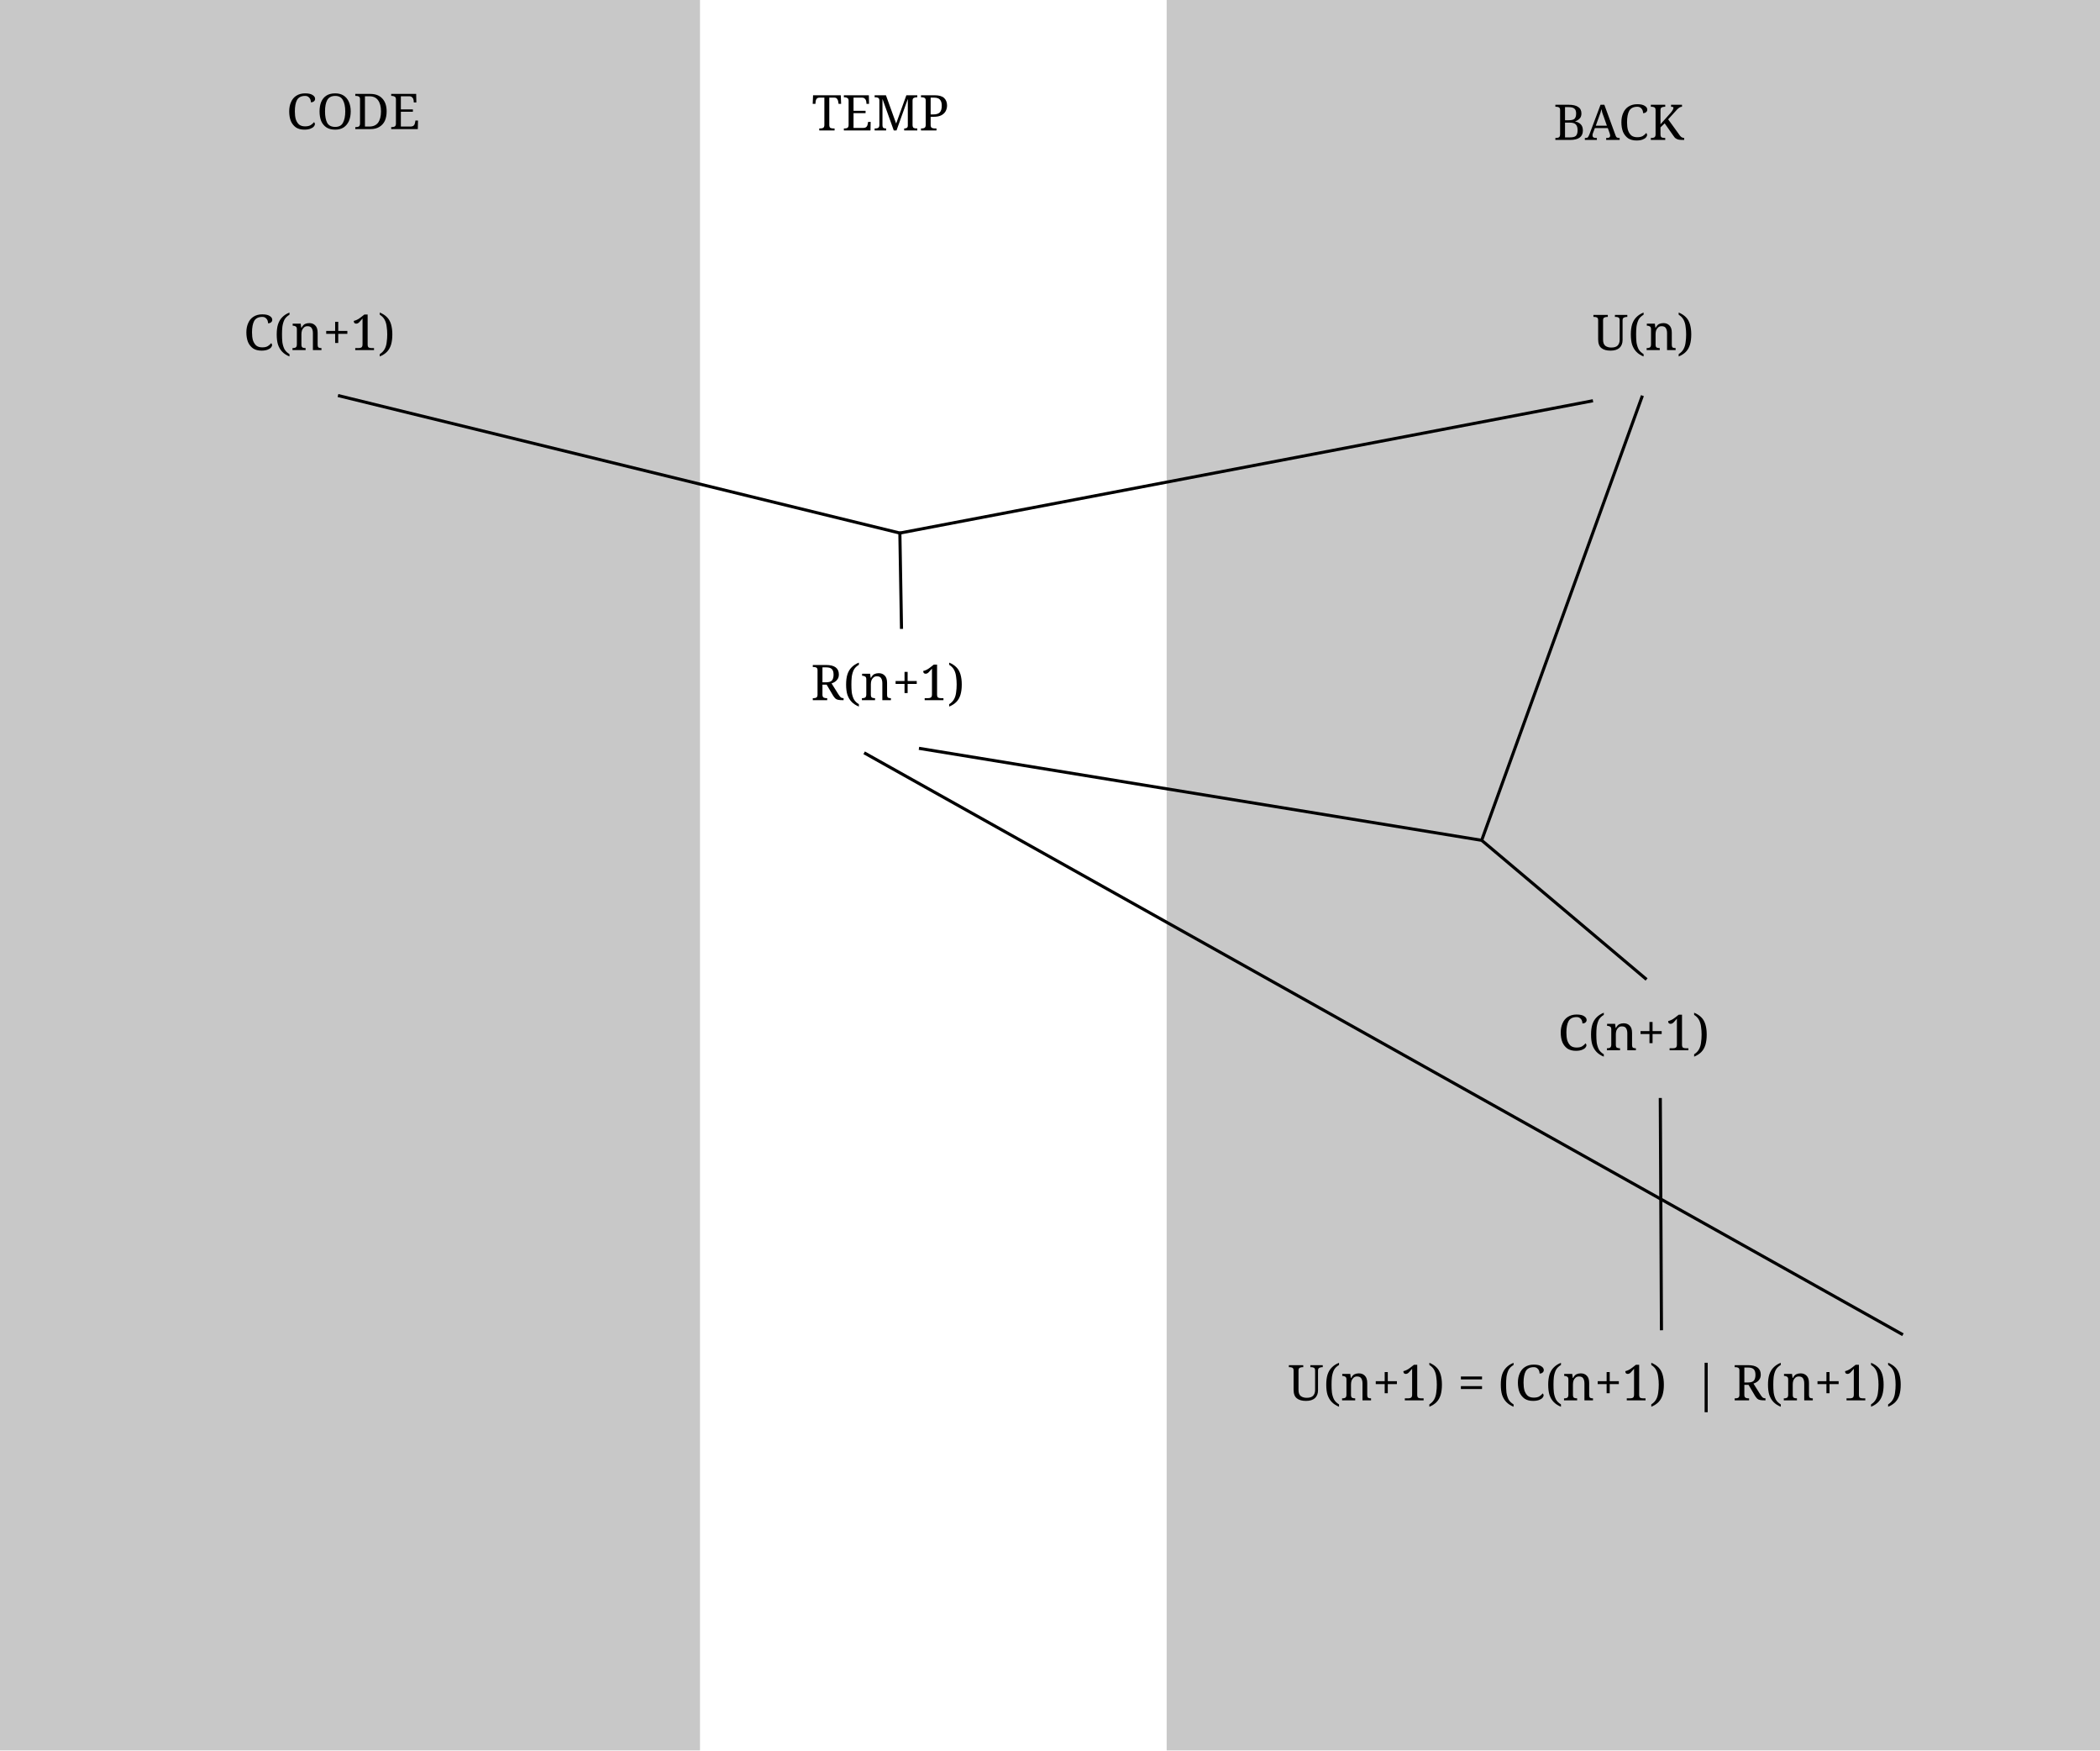
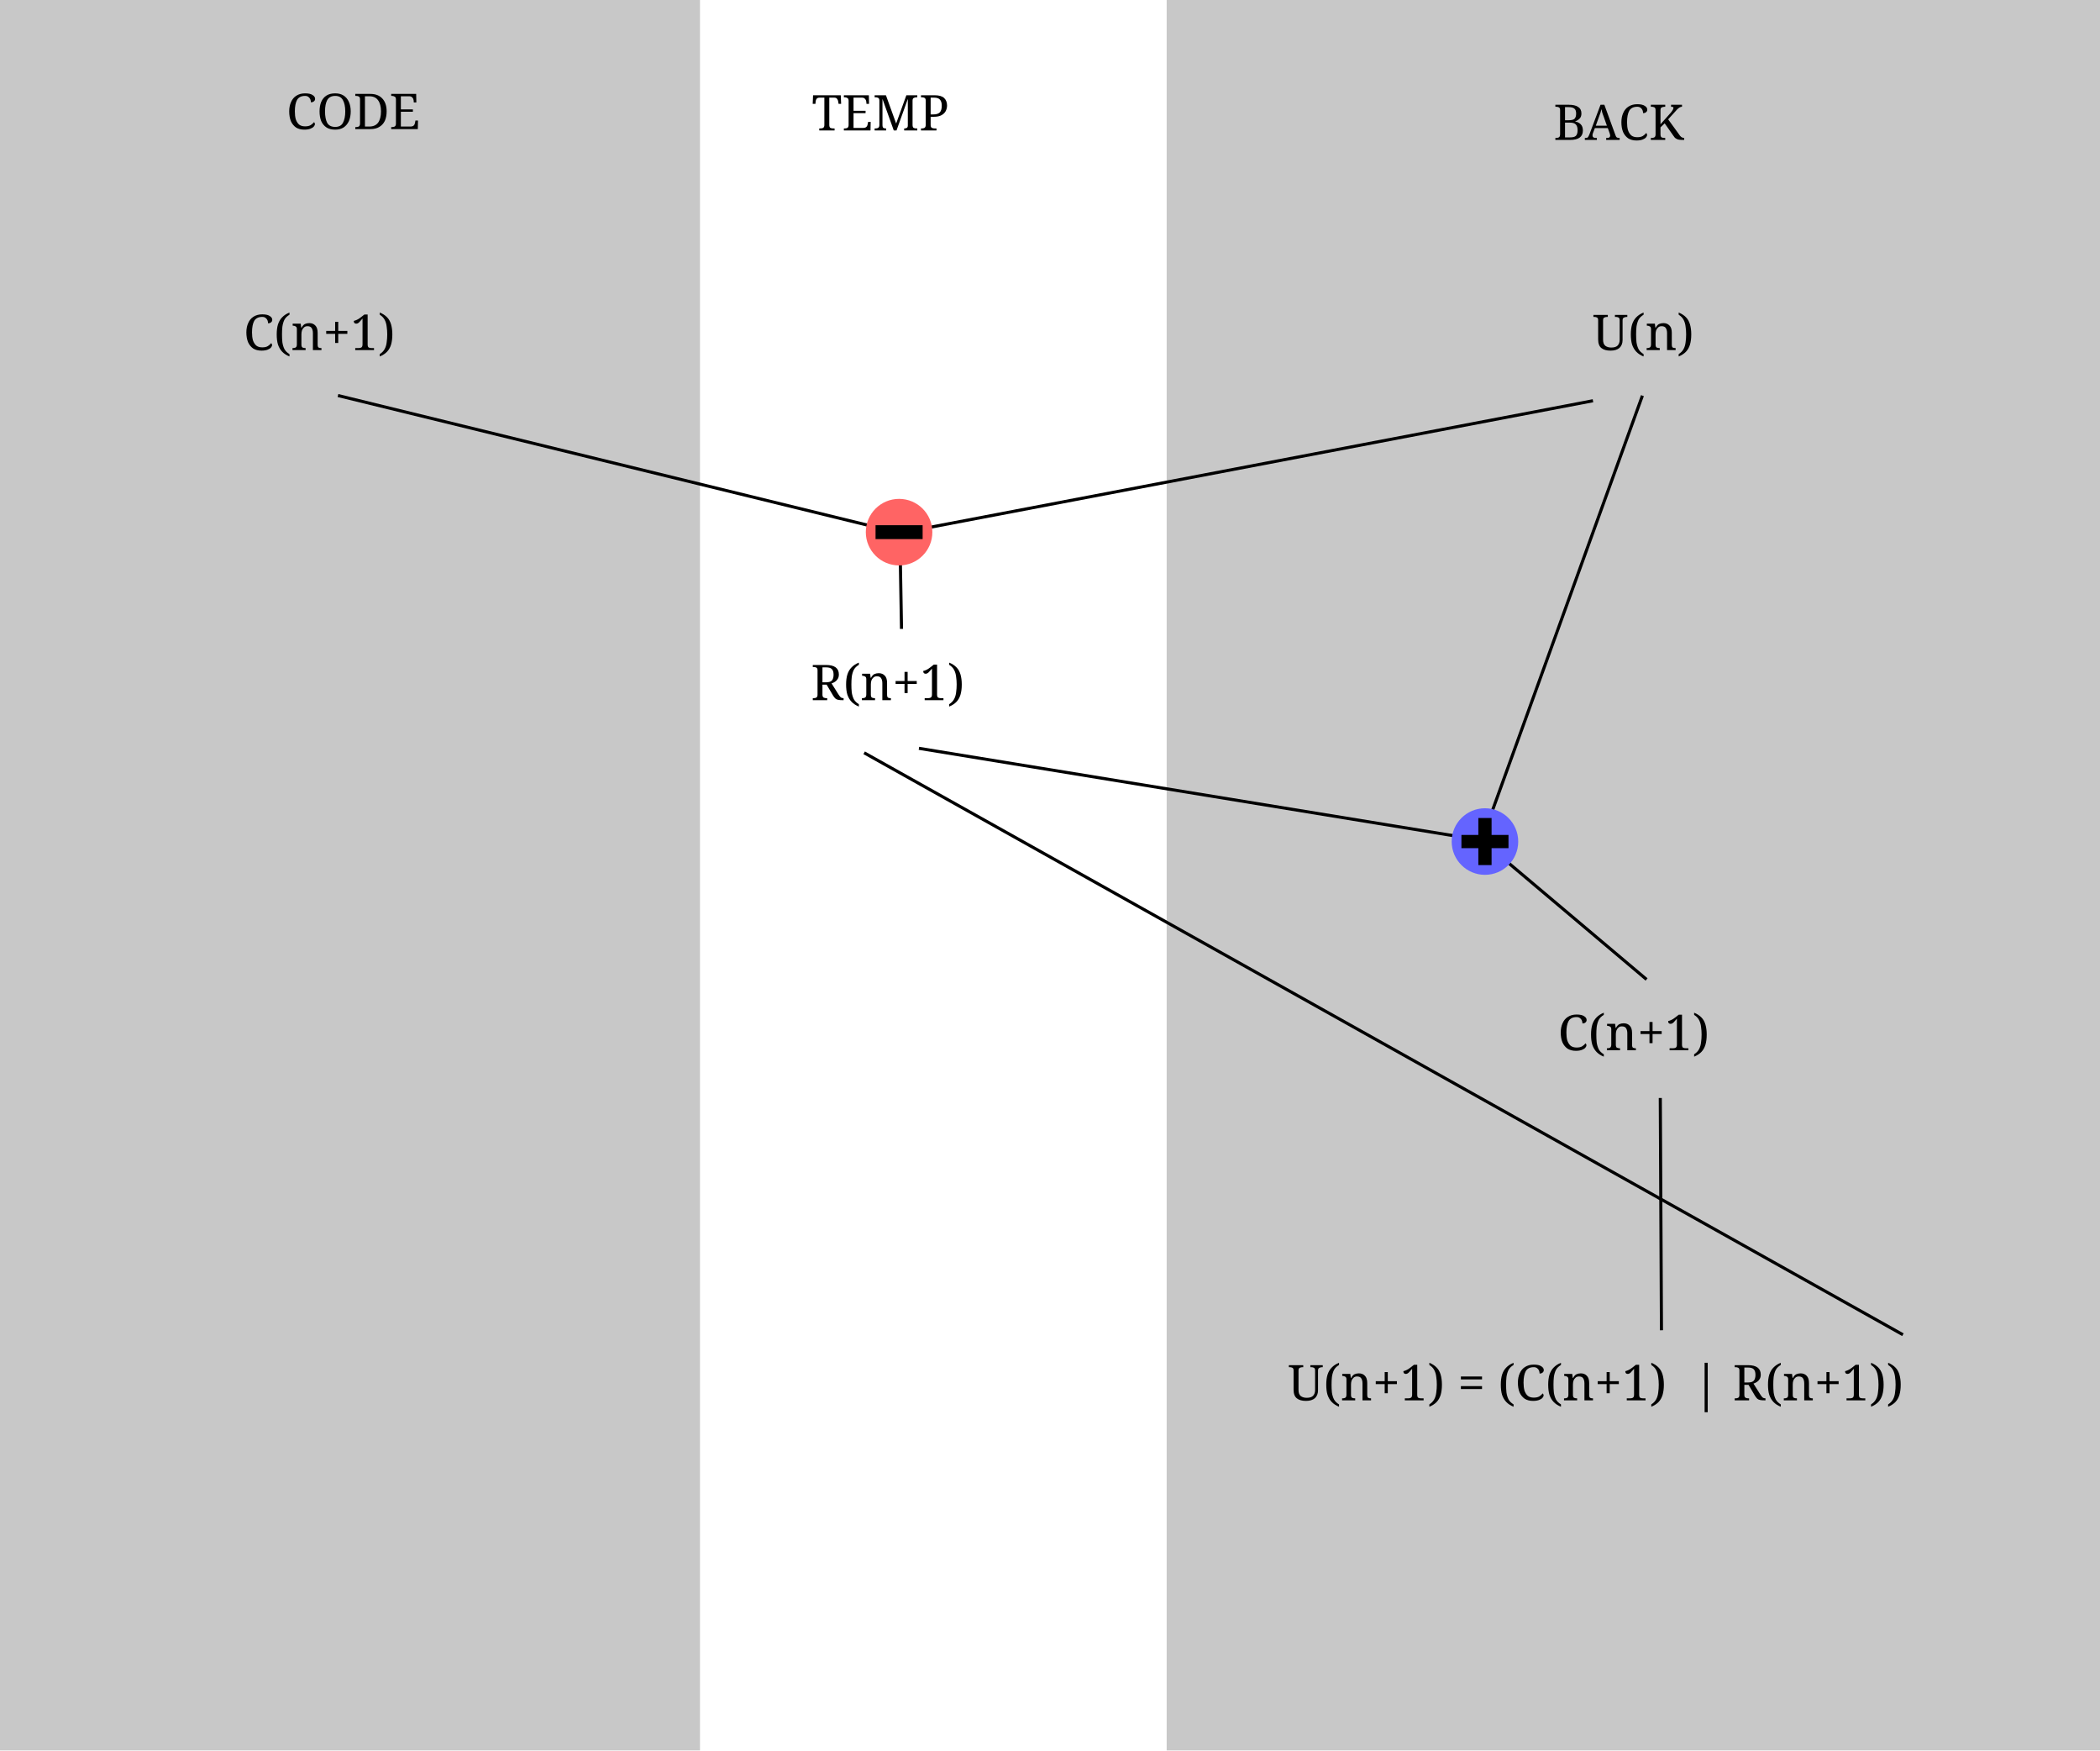
<svg xmlns="http://www.w3.org/2000/svg" width="180mm" height="150mm" viewBox="0 0 180 150" version="1.1" id="svg5">
  <defs id="defs2" />
  <g id="layer3">
    <rect style="fill:#c8c8c8;fill-opacity:1;stroke-width:1.356" id="rect915" width="60" height="150" x="0" y="-7.1054274e-15" />
    <rect style="fill:#c8c8c8;fill-opacity:1;stroke-width:1.814" id="rect1019" width="80" height="150" x="100" y="0" />
  </g>
  <g id="layer2">
    <text xml:space="preserve" style="font-size:4.233px;line-height:1.25;font-family:serif;-inkscape-font-specification:serif;stroke-width:0.265" x="20.884" y="30" id="text4214">
      <tspan id="tspan4212" style="stroke-width:0.265" x="20.884" y="30">C(n+1)</tspan>
    </text>
    <text xml:space="preserve" style="font-size:4.233px;line-height:1.25;font-family:serif;-inkscape-font-specification:serif;stroke-width:0.265" x="136.517" y="30" id="text13626">
      <tspan id="tspan13624" style="stroke-width:0.265" x="136.517" y="30">U(n)</tspan>
    </text>
    <text xml:space="preserve" style="font-size:4.233px;line-height:1.25;font-family:serif;-inkscape-font-specification:serif;stroke-width:0.265" x="69.51" y="60" id="text25840">
      <tspan id="tspan25838" style="stroke-width:0.265" x="69.51" y="60">R(n+1)</tspan>
    </text>
    <text xml:space="preserve" style="font-size:4.233px;line-height:1.25;font-family:serif;-inkscape-font-specification:serif;stroke-width:0.265" x="133.542" y="90" id="text30332">
      <tspan id="tspan30330" style="stroke-width:0.265" x="133.542" y="90">C(n+1)</tspan>
    </text>
    <text xml:space="preserve" style="font-size:4.233px;line-height:1.25;font-family:serif;-inkscape-font-specification:serif;stroke-width:0.265" x="110.411" y="120" id="text35274">
      <tspan id="tspan35272" style="stroke-width:0.265" x="110.411" y="120">U(n+1) = (C(n+1)  | R(n+1))</tspan>
    </text>
    <text xml:space="preserve" style="font-size:4.233px;line-height:1.25;font-family:serif;-inkscape-font-specification:serif;stroke-width:0.265" x="24.555" y="11.062" id="text39802">
      <tspan id="tspan39800" style="stroke-width:0.265" x="24.555" y="11.062">CODE</tspan>
    </text>
    <text xml:space="preserve" style="font-size:4.233px;line-height:1.25;font-family:serif;-inkscape-font-specification:serif;stroke-width:0.265" x="133.162" y="11.996" id="text42290">
      <tspan id="tspan42288" style="stroke-width:0.265" x="133.162" y="11.996">BACK</tspan>
    </text>
    <path style="fill:none;stroke:#000000;stroke-width:0.265px;stroke-linecap:butt;stroke-linejoin:miter;stroke-opacity:1" d="m 28.969,33.894 48.162,11.785 0.141,8.213" id="path43725" />
    <path style="fill:none;stroke:#000000;stroke-width:0.265px;stroke-linecap:butt;stroke-linejoin:miter;stroke-opacity:1" d="M 136.541,34.341 77.13,45.678" id="path43840" />
    <path style="fill:#000000;fill-opacity:0;stroke:#000000;stroke-width:0.265px;stroke-linecap:butt;stroke-linejoin:miter;stroke-opacity:1" d="m 78.767,64.126 48.234,7.883 14.134,11.923" id="path43955" />
    <path style="fill:none;stroke:#000000;stroke-width:0.265px;stroke-linecap:butt;stroke-linejoin:miter;stroke-opacity:1" d="M 140.778,33.903 127.001,72.009" id="path58147" />
    <path style="fill:none;stroke:#000000;stroke-width:0.265px;stroke-linecap:butt;stroke-linejoin:miter;stroke-opacity:1" d="m 142.311,94.088 0.1,19.905" id="path58262" />
    <path style="fill:none;stroke:#000000;stroke-width:0.265px;stroke-linecap:butt;stroke-linejoin:miter;stroke-opacity:1" d="m 74.071,64.51 89.037,49.866" id="path58377" />
    <text xml:space="preserve" style="font-size:4.233px;line-height:1.25;font-family:serif;-inkscape-font-specification:serif;stroke-width:0.265" x="69.581" y="11.179" id="text174591">
      <tspan id="tspan174589" style="stroke-width:0.265" x="69.581" y="11.179">TEMP</tspan>
    </text>
  </g>
+   <g id="layer1">
+     <g id="g4014" transform="translate(17.42632,77.68868)">
+       <circle style="fill:#ff6464;fill-opacity:1;stroke-width:1.065" id="path1195" cx="59.638" cy="-32.087" r="2.852" />
+       <rect style="fill:#000000;fill-opacity:1;stroke-width:0.852" id="rect2919" width="4.035" height="1.19" x="57.621" y="-32.682" />
+     </g>
+     <g id="g4019" transform="translate(54.4447,100.9076)">
+       <circle style="fill:#6464ff;fill-opacity:1;stroke-width:1.065" id="path1195-8" cx="72.837" cy="-28.793" r="2.852" />
+       <rect style="fill:#000000;fill-opacity:1;stroke-width:0.831" id="rect2919-5" width="4.035" height="1.134" x="70.82" y="-29.36" />
+       <rect style="fill:#000000;fill-opacity:1;stroke-width:0.831" id="rect2919-5-9" width="4.035" height="1.134" x="-30.811" y="-73.405" transform="rotate(90)" />
+     </g>
+   </g>
</svg>
